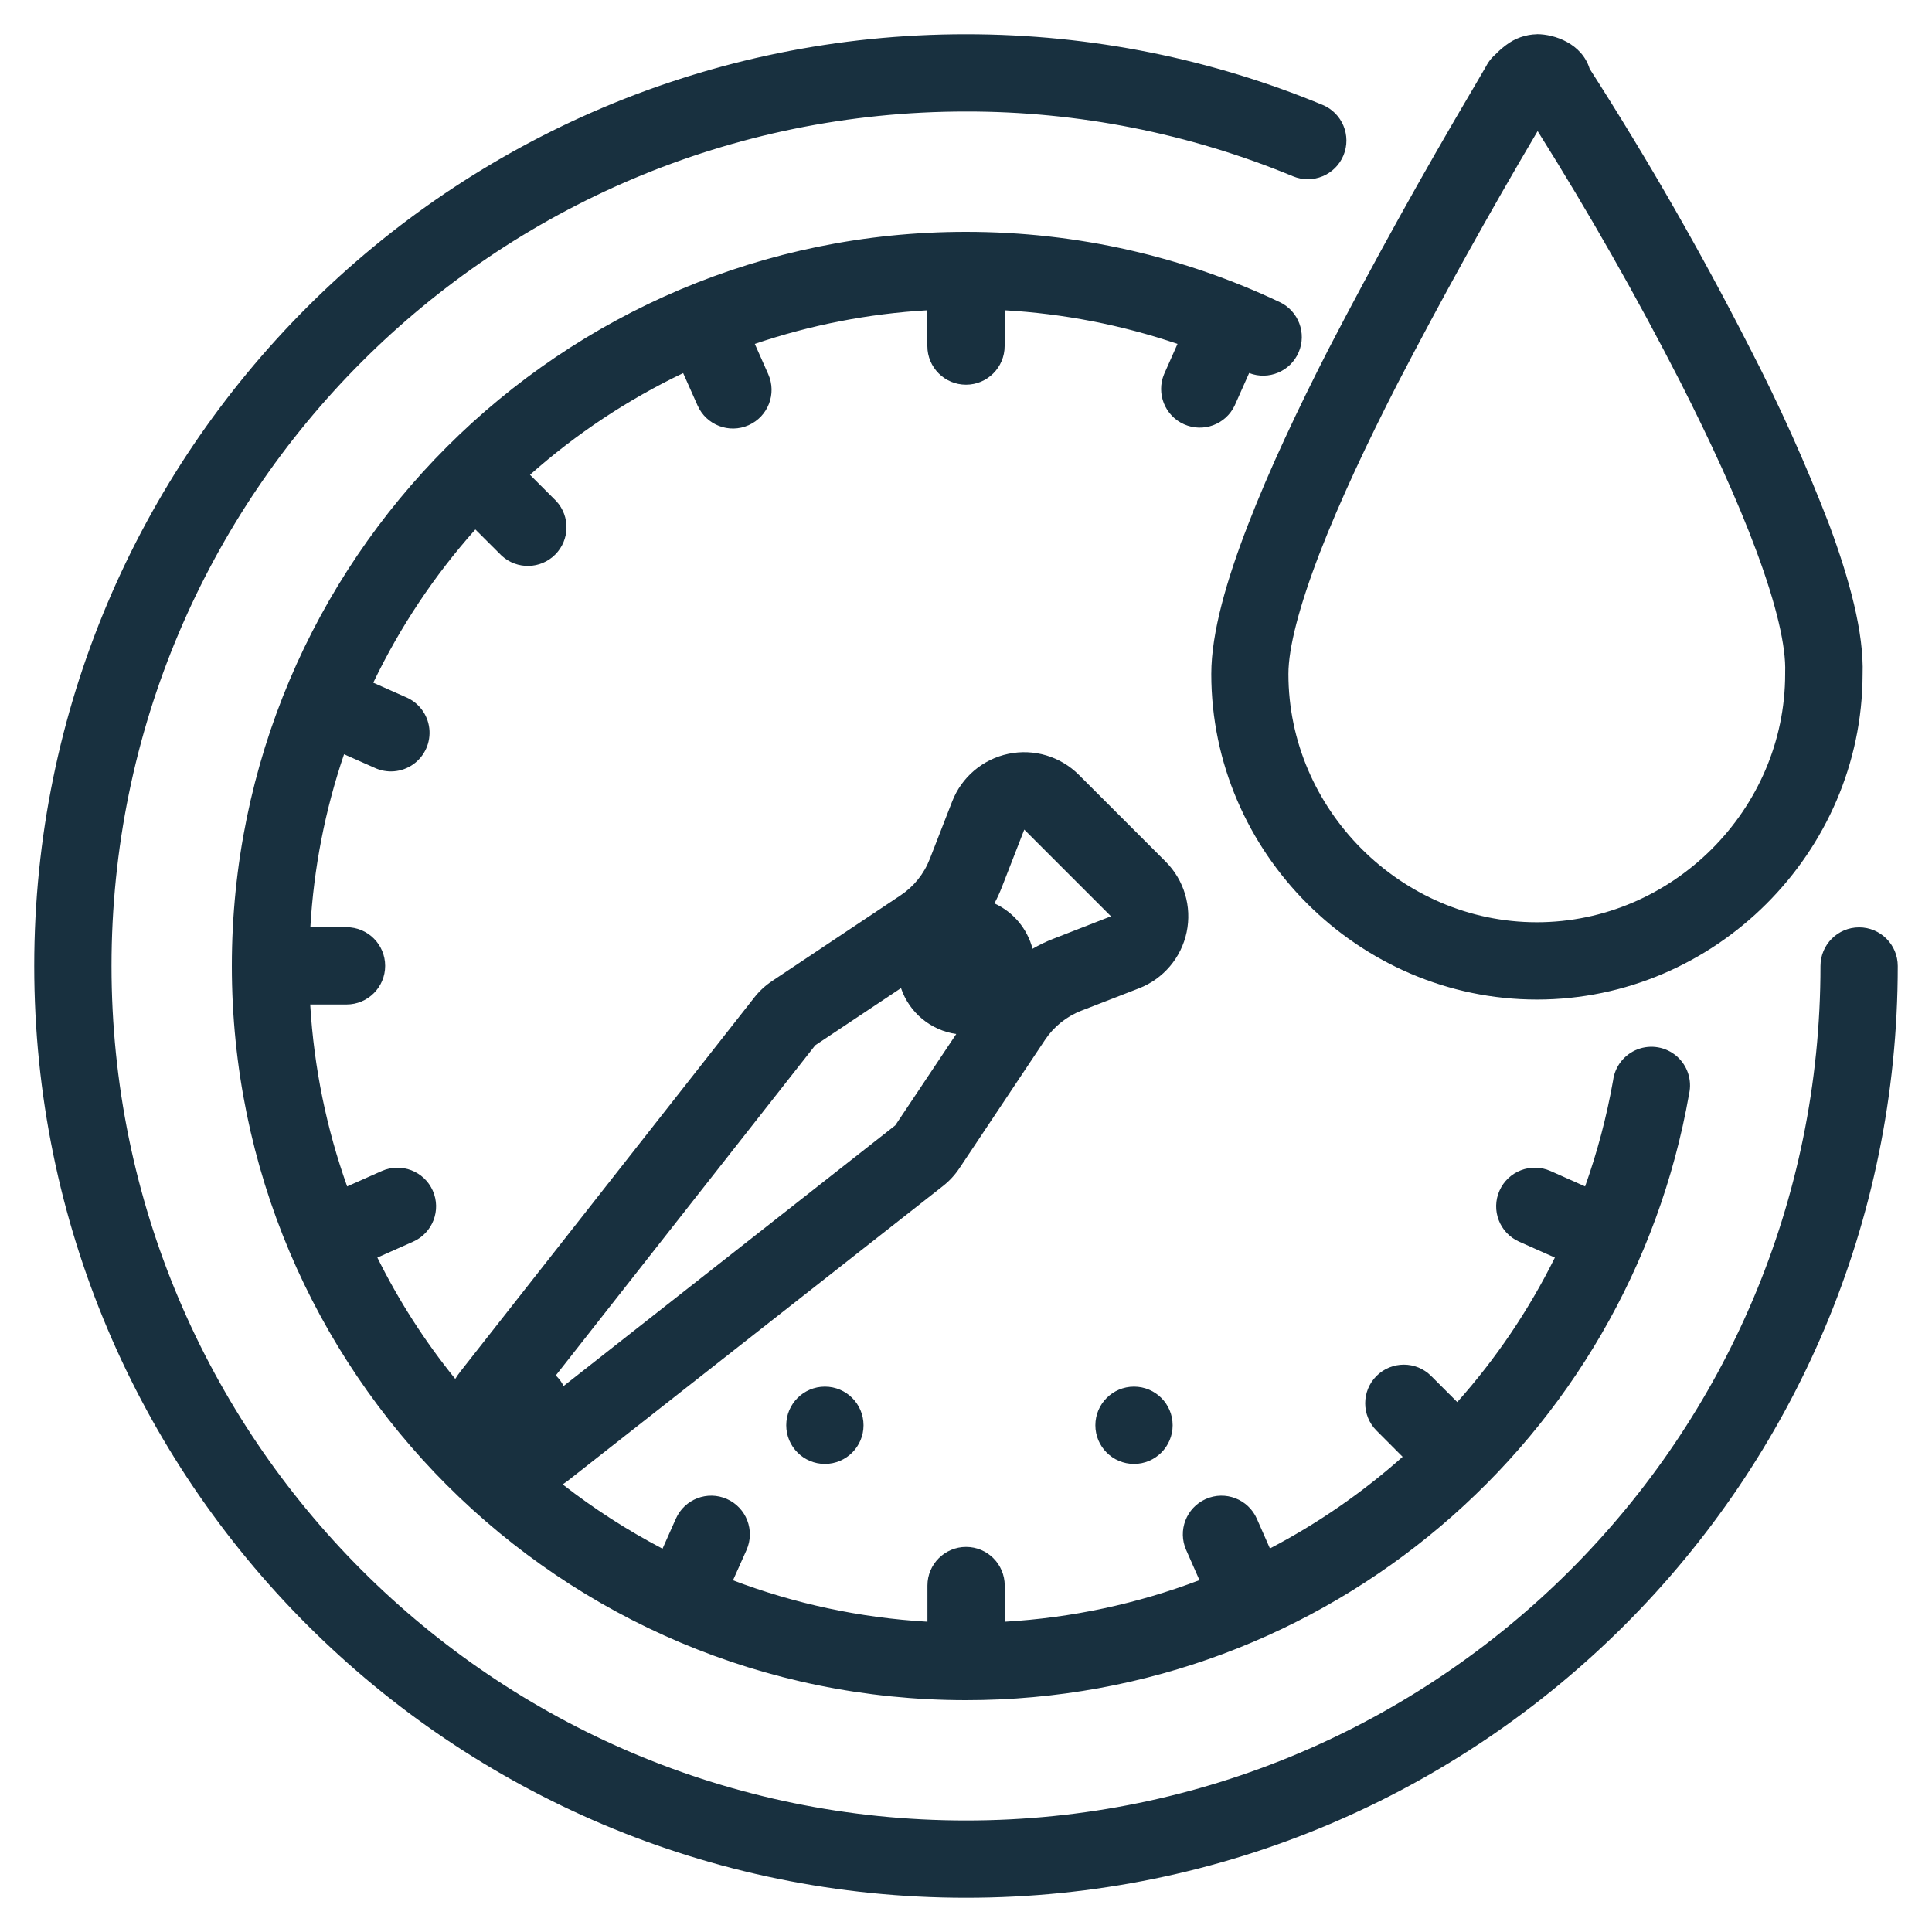
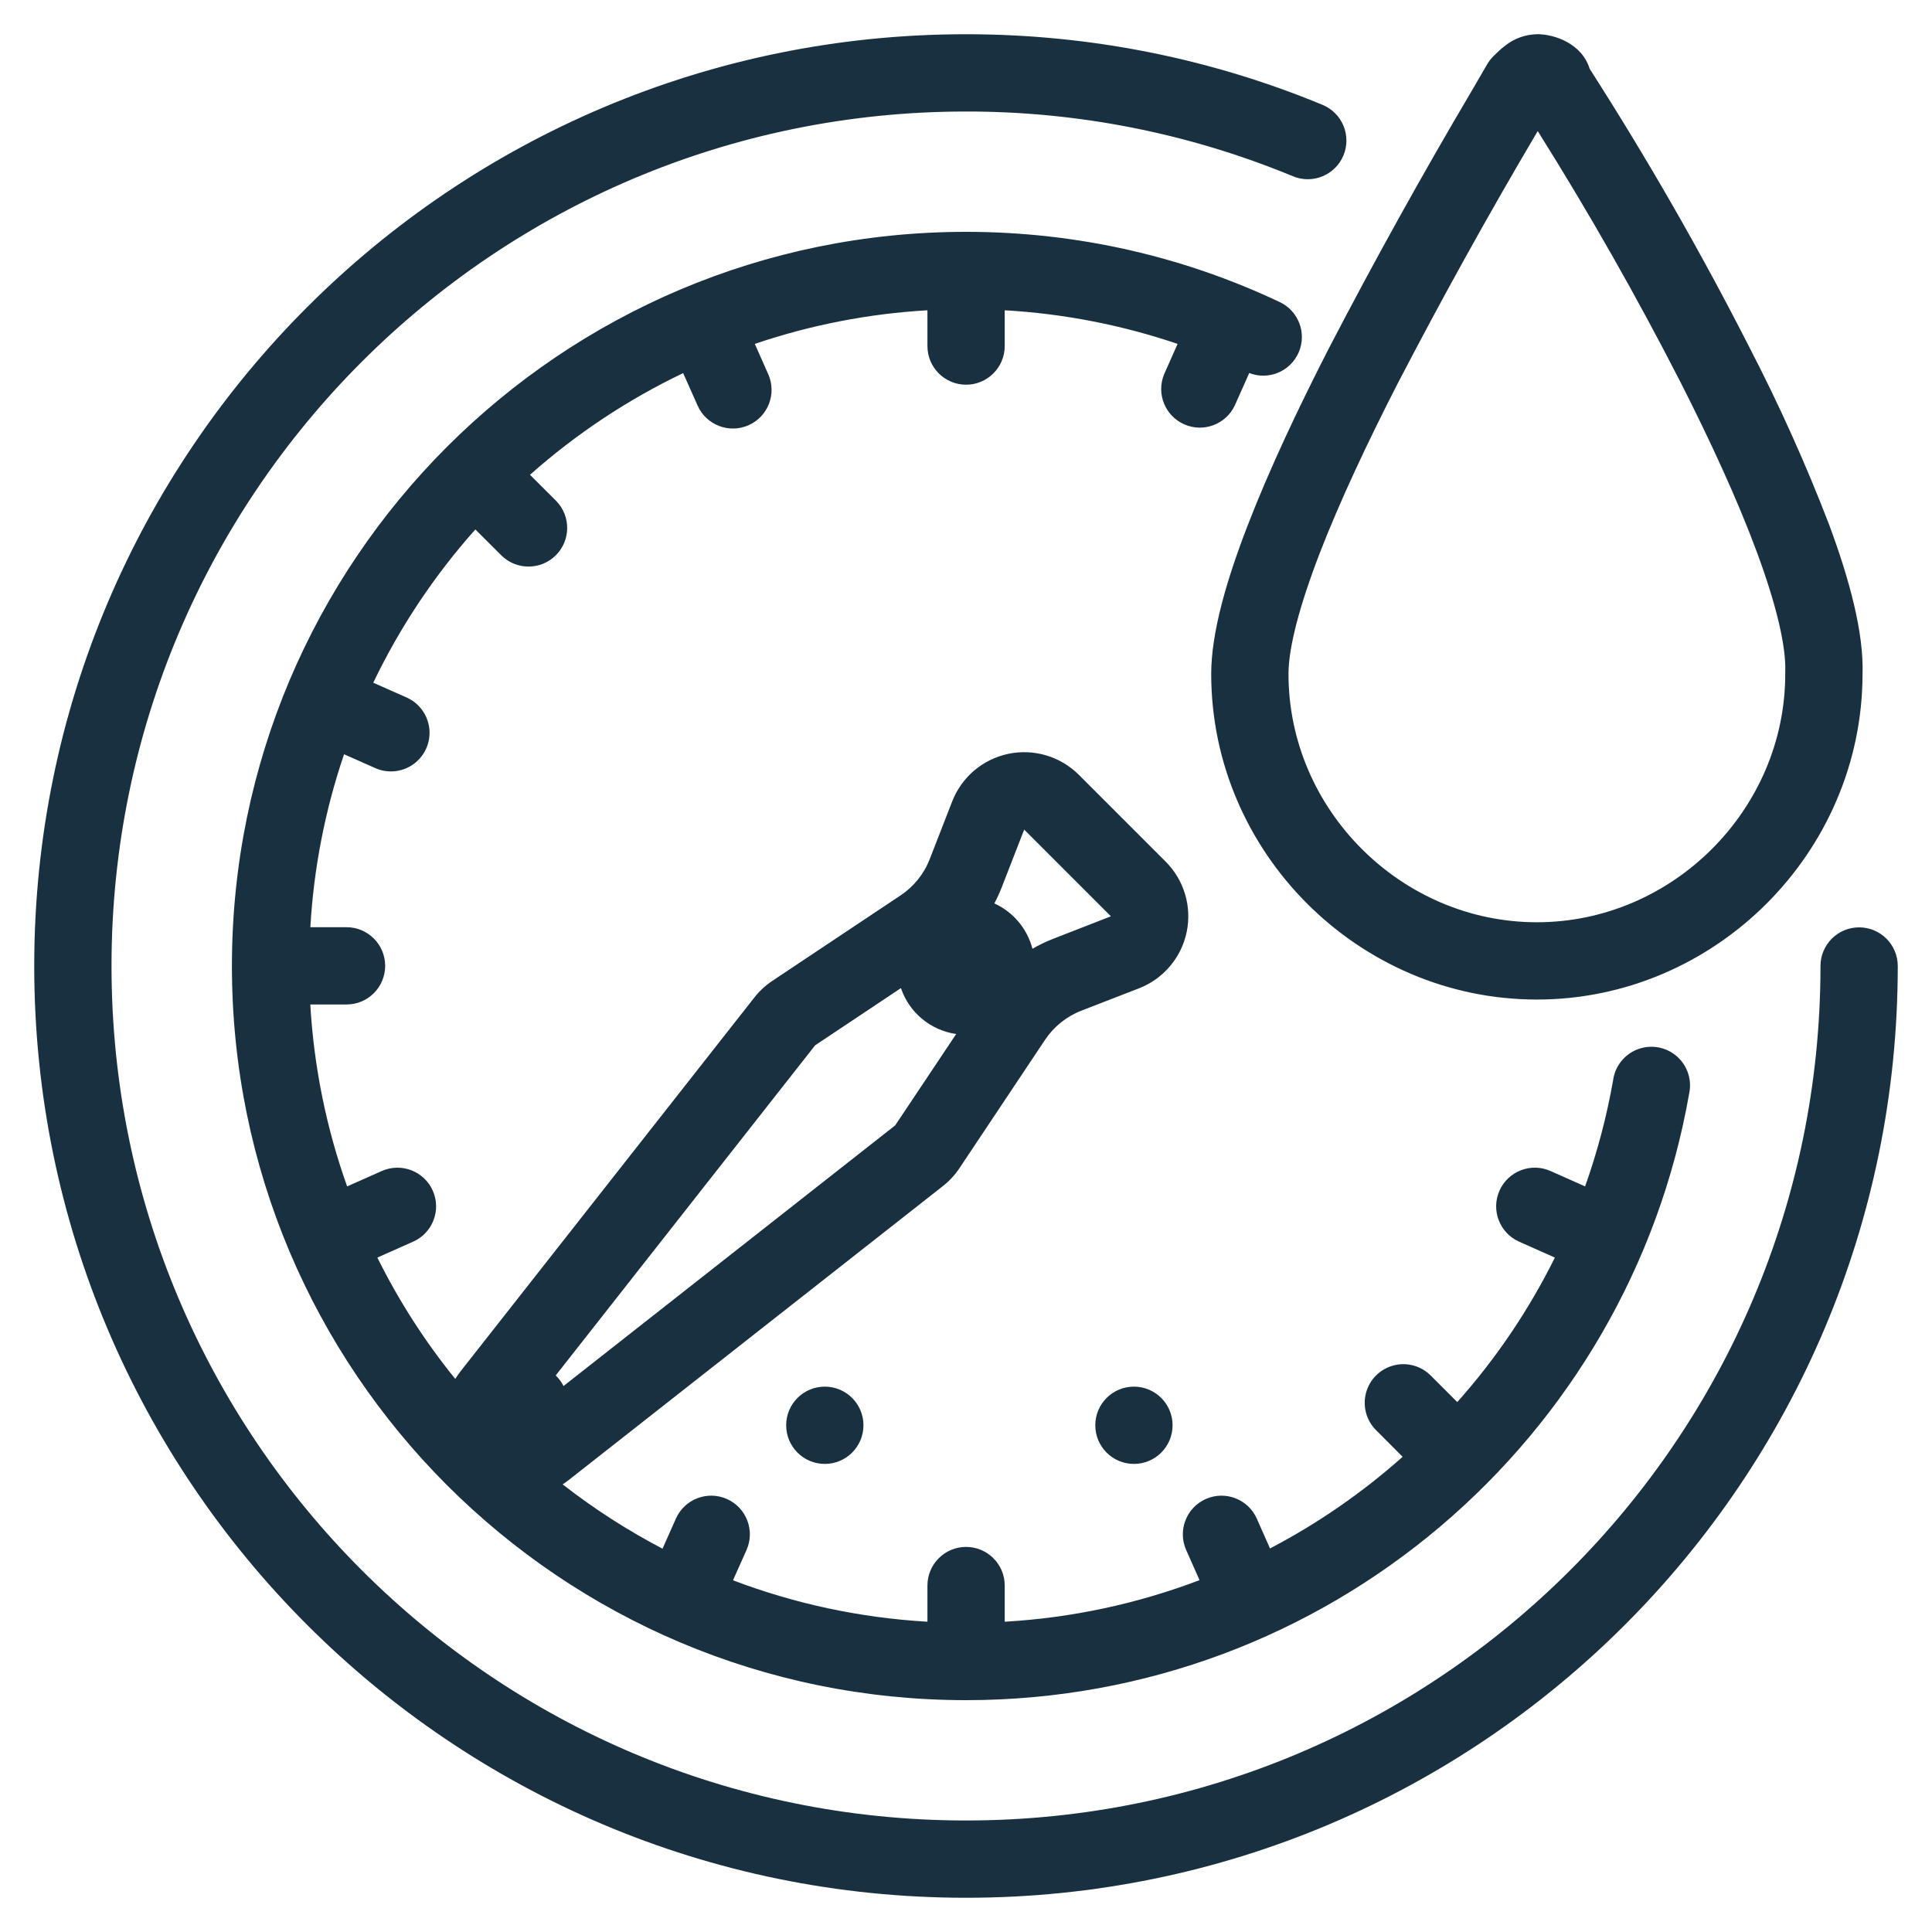
<svg width="25" height="25" viewBox="0 0 25 25" fill="none">
  <g id="water_pressure">
-     <path fill-rule="evenodd" clip-rule="evenodd" d="M12.5 1.443c-6.107 0-11.057 4.95-11.057 11.057S6.393 23.557 12.5 23.557c6.106 0 11.057-4.95 11.057-11.057a.5.5 0 0 1 1 0c0 6.66-5.398 12.057-12.057 12.057C5.84 24.557.443 19.16.443 12.5.443 5.841 5.84.443 12.5.443c1.633 0 3.192.325 4.614.914a.5.5 0 0 1-.383.924 11.025 11.025 0 0 0-4.231-.838ZM12 4.015a8.463 8.463 0 0 0-2.233.435l.174.392a.5.5 0 0 1-.914.406l-.187-.42a8.525 8.525 0 0 0-1.982 1.316l.34.34a.5.5 0 0 1-.706.707l-.341-.34A8.523 8.523 0 0 0 4.83 8.834l.419.186a.5.5 0 1 1-.407.913l-.39-.173a8.455 8.455 0 0 0-.436 2.238h.468a.5.5 0 0 1 0 1h-.47c.049.821.213 1.612.478 2.354l.448-.199a.5.5 0 1 1 .406.914l-.463.206a8.454 8.454 0 0 0 1.008 1.57c.02-.033.044-.066.07-.1l3.8-4.836a.993.993 0 0 1 .232-.214l1.66-1.107a.996.996 0 0 0 .378-.47l.29-.745a1 1 0 0 1 1.639-.345l1.123 1.123a1 1 0 0 1-.345 1.64l-.745.289a1 1 0 0 0-.47.377l-1.107 1.66a.99.99 0 0 1-.214.232l-4.837 3.8a1.256 1.256 0 0 1-.084.061 8.53 8.53 0 0 0 1.292.832l.173-.389a.5.5 0 1 1 .914.406l-.175.392c.79.3 1.635.485 2.516.536v-.468a.5.5 0 0 1 1 0v.468a8.46 8.46 0 0 0 2.52-.538l-.172-.39a.5.5 0 1 1 .914-.406l.17.386a8.525 8.525 0 0 0 1.717-1.186l-.338-.339a.499.499 0 1 1 .707-.707l.338.338c.5-.561.926-1.19 1.263-1.87l-.463-.206a.5.5 0 1 1 .407-.914l.447.199c.157-.441.279-.9.362-1.37a.5.5 0 1 1 .984.172C21.074 18.613 17.184 22 12.5 22A9.5 9.5 0 0 1 3 12.5 9.5 9.5 0 0 1 12.5 3c1.45 0 2.828.326 4.059.909a.5.5 0 0 1-.395.918l-.187.42a.5.5 0 0 1-.914-.405l.174-.392A8.467 8.467 0 0 0 13 4.015v.463a.5.5 0 0 1-1 0v-.463ZM7.2 17.806c.038.039.07.082.093.129l4.292-3.373.789-1.182a.888.888 0 0 1-.715-.594l-1.11.74-3.357 4.272.008.008Zm6.432-5.659c-.094.036-.184.08-.271.13a.893.893 0 0 0-.493-.587c.036-.068.068-.138.096-.21l.29-.745 1.122 1.122-.744.29Zm-2.958 6.796a.5.5 0 1 0 0-1 .5.5 0 0 0 0 1Zm4.5-.5a.5.5 0 1 1-1 0 .5.5 0 0 1 1 0Zm4.714-18a.678.678 0 0 0-.405.144c-.06.044-.113.097-.145.129l-.008.007-.006.006a.498.498 0 0 0-.08.103l-.026.046-.16.274a70.36 70.36 0 0 0-1.866 3.364c-.394.77-.768 1.562-1.045 2.28-.271.7-.473 1.387-.473 1.925 0 2.308 1.906 4.213 4.214 4.213 2.305 0 4.208-1.9 4.214-4.204.019-.543-.171-1.236-.431-1.938a22.754 22.754 0 0 0-1.034-2.3A42.068 42.068 0 0 0 20.57.89c-.1-.325-.451-.448-.683-.448ZM18.08 4.972a68.548 68.548 0 0 1 1.817-3.276 42.609 42.609 0 0 1 1.847 3.248c.385.758.737 1.52.987 2.195.257.693.382 1.23.369 1.562v.02c0 1.755-1.458 3.213-3.214 3.213s-3.214-1.458-3.214-3.213c0-.339.14-.877.405-1.565.26-.672.617-1.43 1.003-2.184Z" fill="#18303F" yggColor="iconDefault" />
+     <path fill-rule="evenodd" clip-rule="evenodd" d="M12.5 1.443c-6.107 0-11.057 4.95-11.057 11.057S6.393 23.557 12.5 23.557c6.106 0 11.057-4.95 11.057-11.057a.5.5 0 0 1 1 0c0 6.66-5.398 12.057-12.057 12.057C5.841 24.557.443 19.16.443 12.5.443 5.841 5.841.443 12.5.443c1.633 0 3.192.325 4.614.914a.5.5 0 0 1-.383.924 11.025 11.025 0 0 0-4.231-.838Zm-.499 2.572a8.464 8.464 0 0 0-2.234.435l.174.392a.5.5 0 0 1-.914.406l-.187-.42a8.525 8.525 0 0 0-1.982 1.316l.341.34a.5.5 0 0 1-.707.707l-.341-.34A8.523 8.523 0 0 0 4.83 8.834l.419.186a.5.5 0 1 1-.407.913l-.39-.173a8.455 8.455 0 0 0-.436 2.238h.468a.5.5 0 0 1 0 1h-.469c.048.821.212 1.612.477 2.354l.448-.199a.5.5 0 1 1 .406.914l-.463.206a8.454 8.454 0 0 0 1.008 1.57c.021-.033.044-.066.07-.1l3.801-4.836a.993.993 0 0 1 .231-.214l1.661-1.107a.996.996 0 0 0 .377-.47l.29-.745a1 1 0 0 1 1.639-.345l1.123 1.123a1 1 0 0 1-.345 1.64l-.745.289a1 1 0 0 0-.47.377l-1.107 1.66a.99.99 0 0 1-.214.232l-4.837 3.8a1.253 1.253 0 0 1-.084.061 8.53 8.53 0 0 0 1.292.832l.173-.389a.5.5 0 1 1 .914.406l-.175.392c.79.3 1.635.485 2.516.536v-.468a.5.5 0 0 1 1 0v.468a8.46 8.46 0 0 0 2.521-.538l-.173-.39a.5.5 0 1 1 .914-.406l.171.386a8.525 8.525 0 0 0 1.716-1.186l-.338-.339a.5.5 0 1 1 .707-.707l.338.338c.5-.561.926-1.19 1.263-1.87l-.463-.206a.5.5 0 1 1 .407-.914l.447.199c.157-.441.279-.9.362-1.37a.5.5 0 1 1 .984.172C21.074 18.613 17.184 22 12.501 22a9.5 9.5 0 0 1-9.5-9.5 9.5 9.5 0 0 1 9.5-9.5c1.451 0 2.828.326 4.059.909a.5.5 0 0 1-.395.918l-.187.42a.5.5 0 0 1-.914-.405l.174-.392a8.467 8.467 0 0 0-2.237-.435v.463a.5.5 0 0 1-1 0v-.463ZM7.199 17.806a.51.51 0 0 1 .093.129l4.292-3.373.789-1.182a.888.888 0 0 1-.715-.594l-1.11.74-3.357 4.272.008.008Zm6.432-5.659c-.094.036-.184.08-.271.13a.893.893 0 0 0-.493-.587 1.98 1.98 0 0 0 .096-.21l.29-.745 1.122 1.122-.744.29Zm-2.958 6.796a.5.5 0 1 0 0-1 .5.5 0 0 0 0 1Zm4.5-.5a.5.5 0 1 1-1 0 .5.5 0 0 1 1 0Zm4.714-18a.678.678 0 0 0-.405.144c-.06.044-.113.097-.145.129l-.008.007-.006.006a.498.498 0 0 0-.079.103l-.027.046-.159.274a70.348 70.348 0 0 0-1.867 3.364c-.394.77-.768 1.562-1.045 2.28-.271.7-.473 1.387-.473 1.925 0 2.308 1.906 4.213 4.214 4.213 2.305 0 4.208-1.9 4.214-4.204.019-.543-.171-1.236-.431-1.938a22.754 22.754 0 0 0-1.034-2.3A42.064 42.064 0 0 0 20.57.89c-.1-.325-.451-.448-.683-.448Zm-1.806 4.529a68.548 68.548 0 0 1 1.817-3.276 42.609 42.609 0 0 1 1.847 3.248c.385.758.737 1.52.987 2.195.257.693.382 1.23.369 1.562v.02c0 1.755-1.458 3.213-3.214 3.213s-3.214-1.458-3.214-3.213c0-.339.14-.877.405-1.565.26-.672.617-1.43 1.003-2.184Z" fill="#18303F" yggColor="iconDefault" />
  </g>
</svg>
